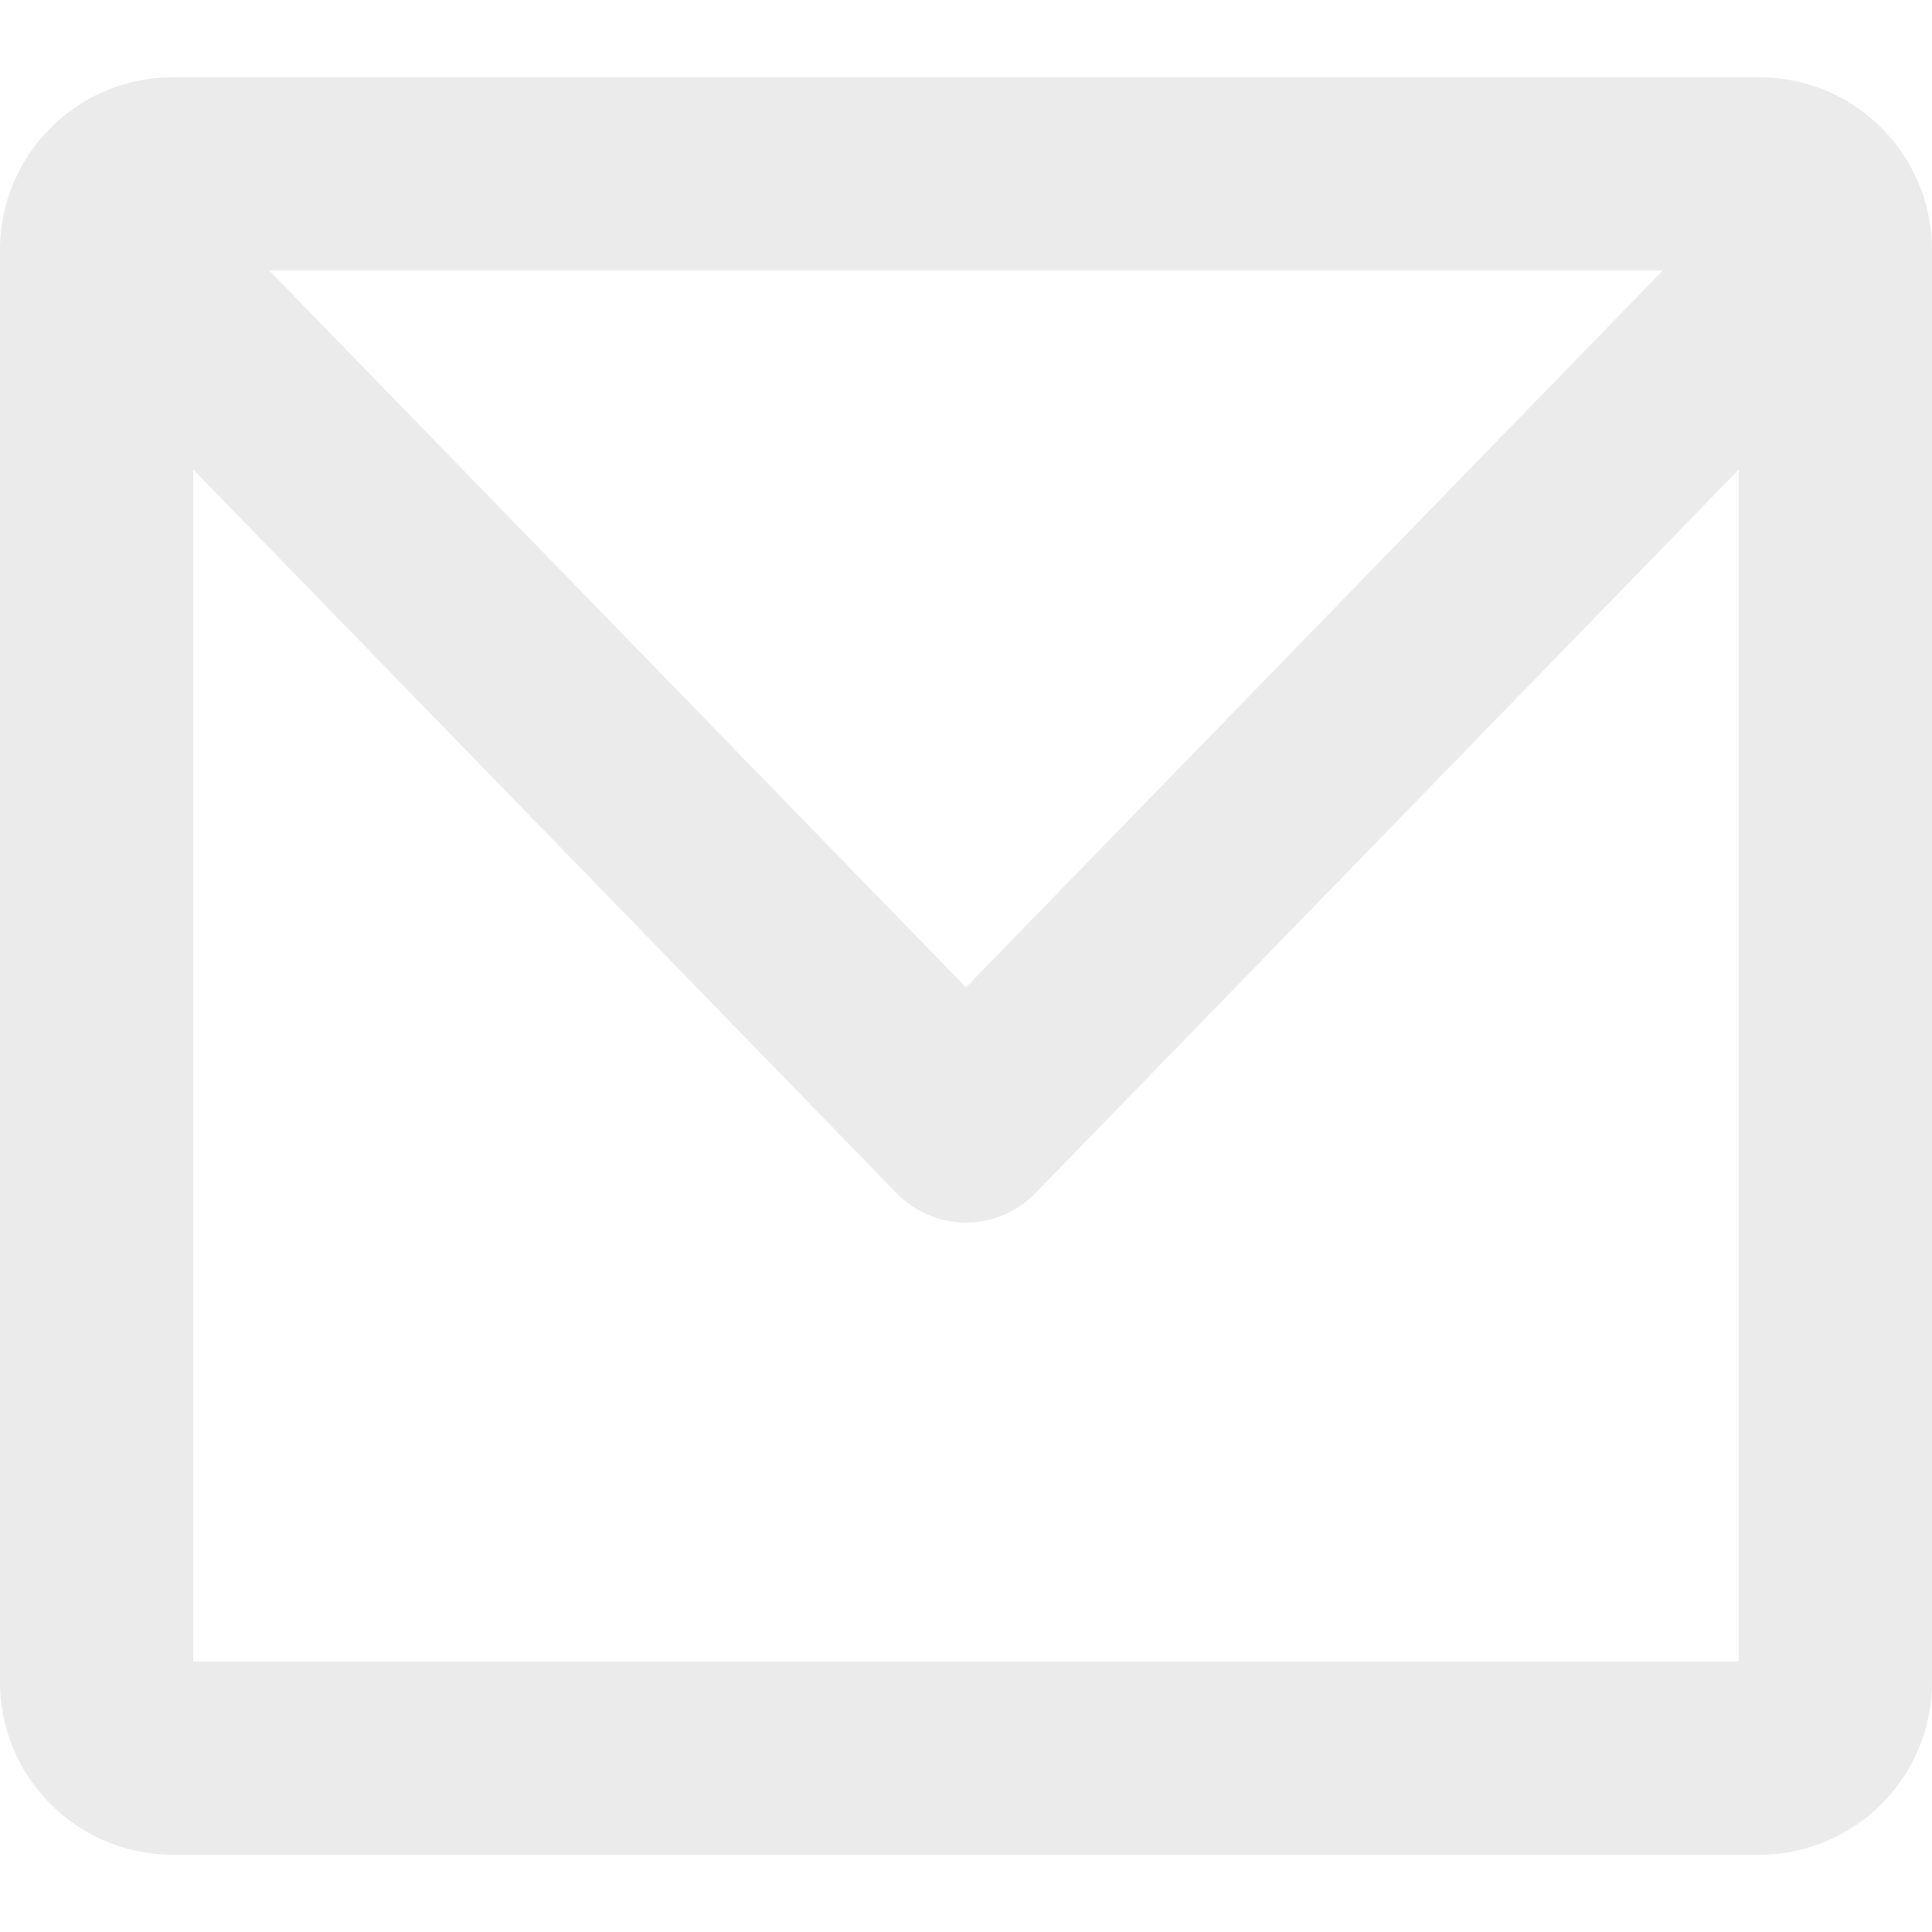
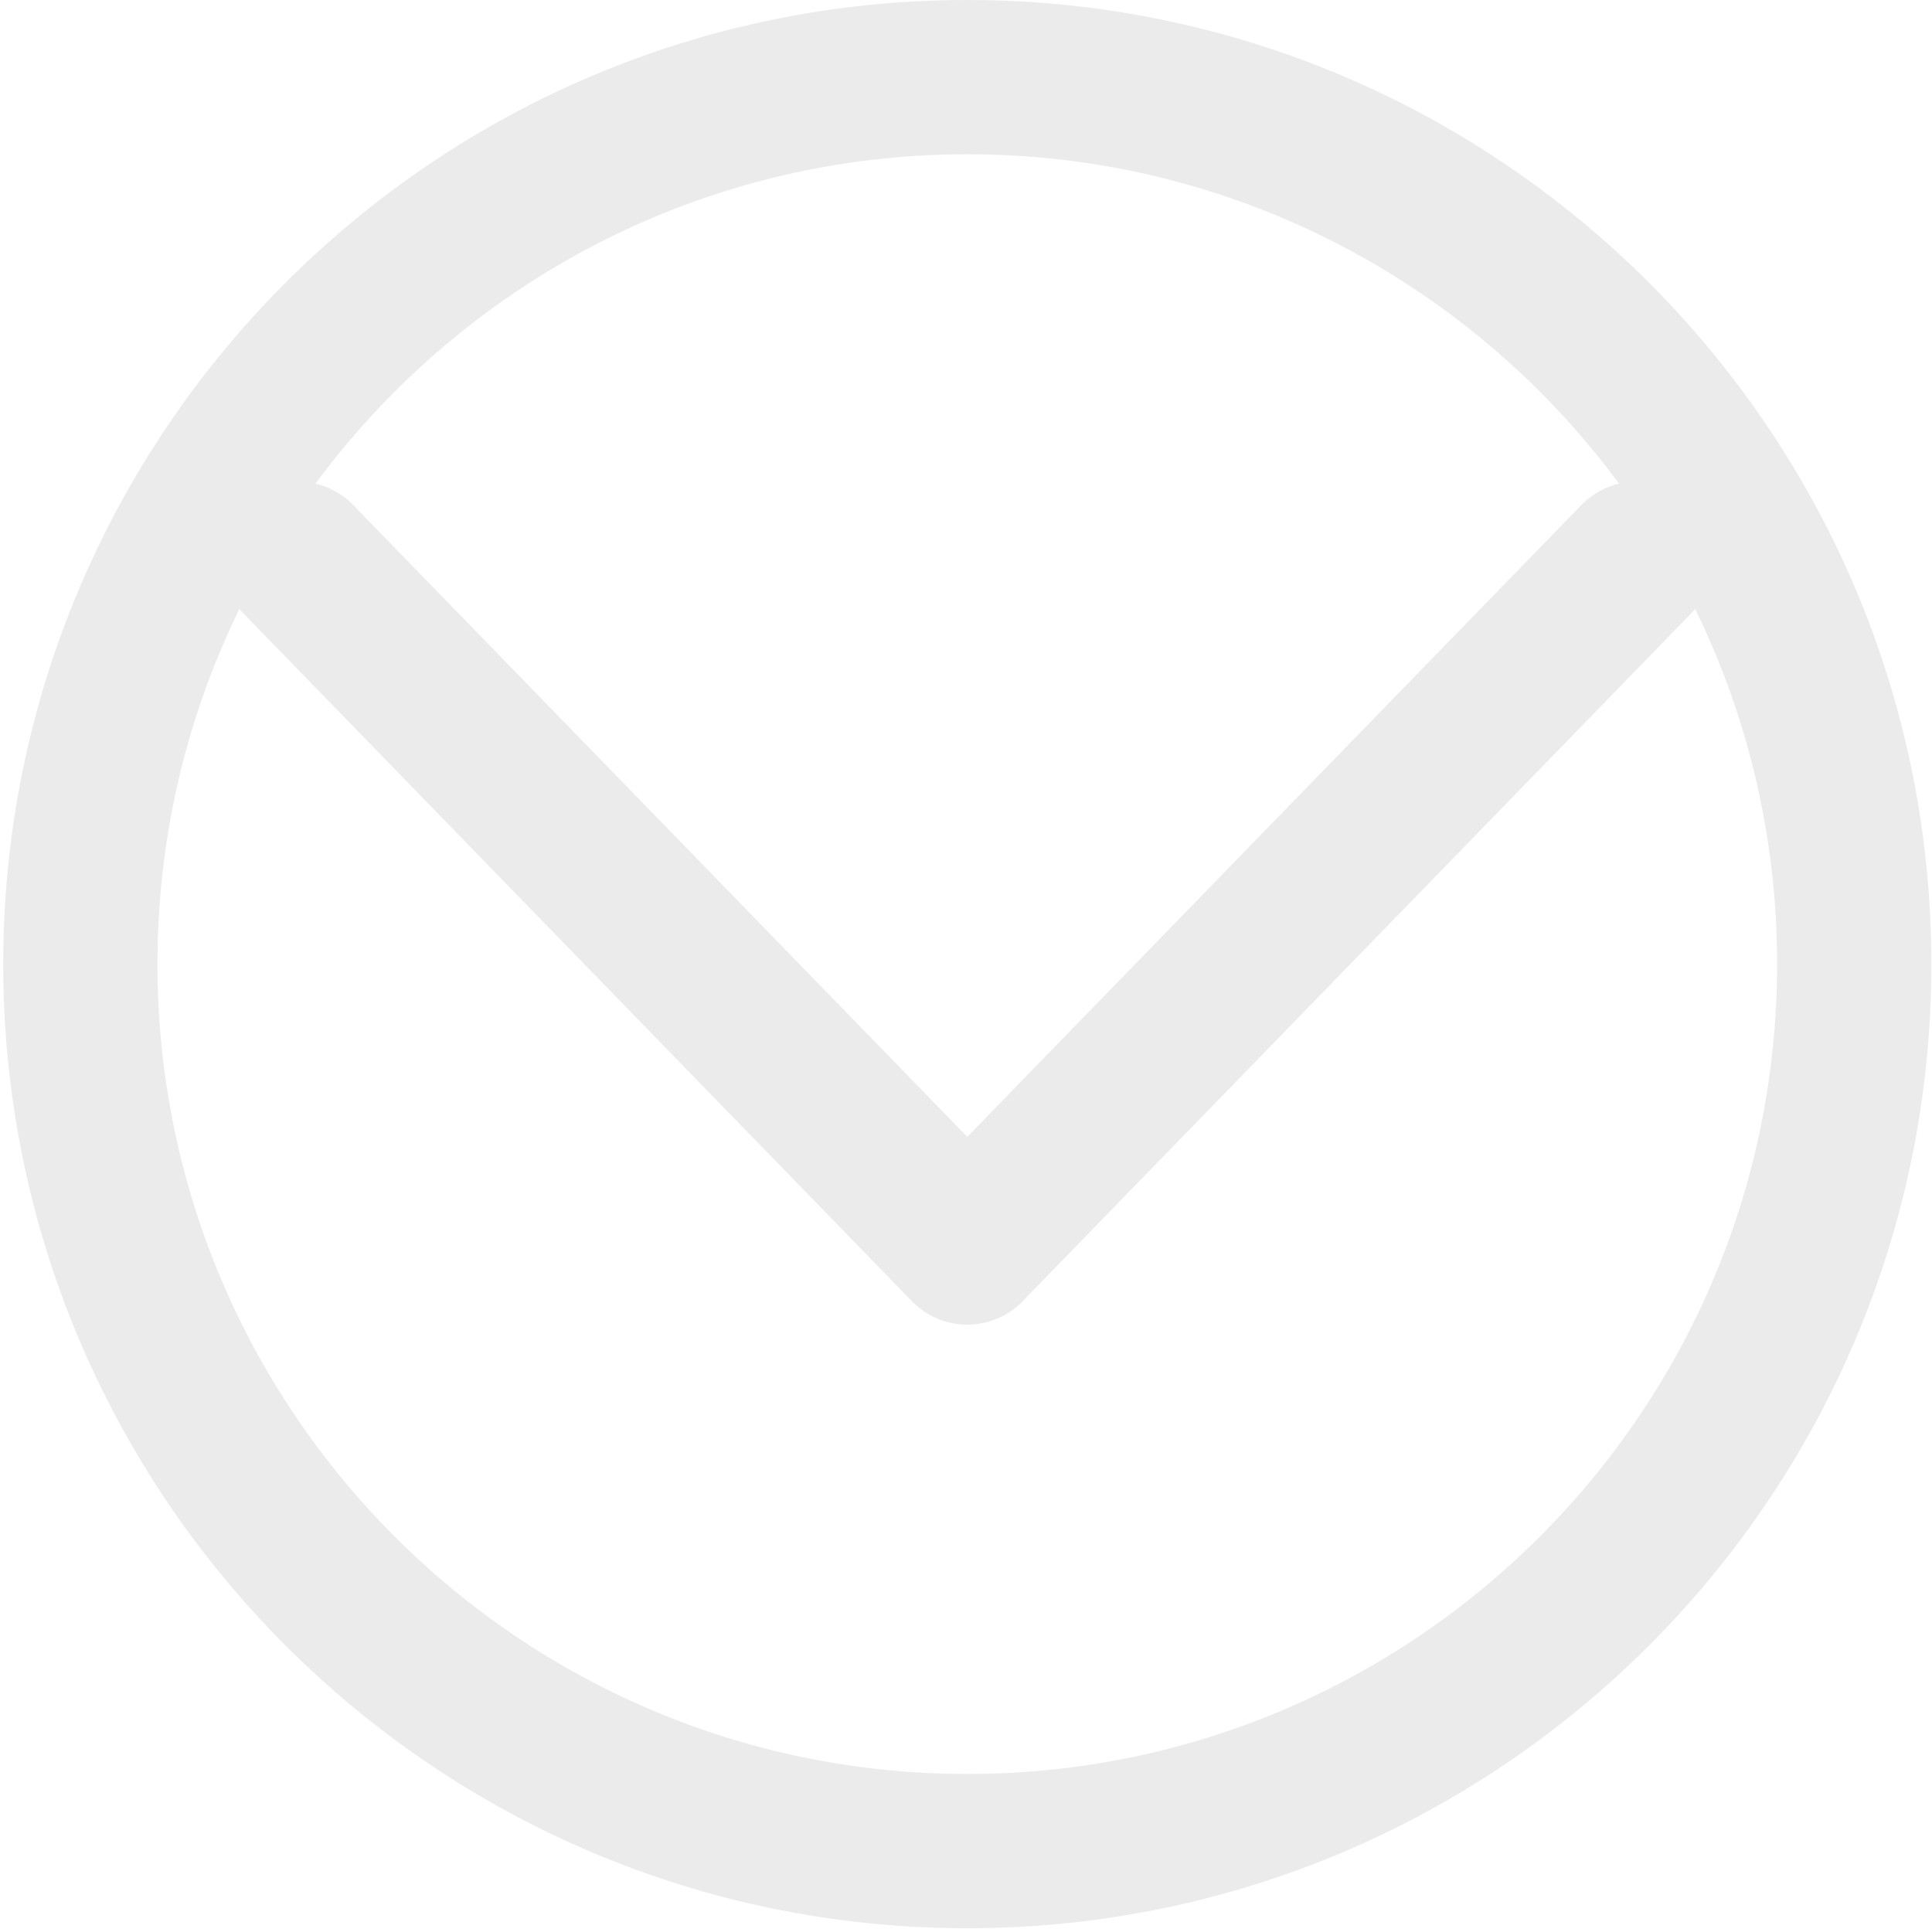
- <svg xmlns="http://www.w3.org/2000/svg" clip-rule="evenodd" fill-rule="evenodd" stroke-linejoin="round" stroke-miterlimit="1.5" viewBox="0 0 500 500">
+ <svg xmlns="http://www.w3.org/2000/svg" class="header-icon" clip-rule="evenodd" fill-rule="evenodd" stroke-linecap="round" stroke-linejoin="round" stroke-miterlimit="1.5" viewBox="0 0 501 500">
  <clipPath id="a">
-     <path clip-rule="evenodd" d="m0 0h500v500h-500z" />
+     <path clip-rule="evenodd" d="m.832 0h500v500h-500z" />
  </clipPath>
-   <path d="m0 0h500v500h-500z" fill="none" />
+   <path d="m.832 0h500v500h-500z" fill="none" />
  <g clip-path="url(#a)">
-     <path d="m500 64.667c0-24.652-20.015-44.667-44.667-44.667h-410.666c-24.652 0-44.667 20.015-44.667 44.667v370.666c0 24.652 20.015 44.667 44.667 44.667h410.666c24.652 0 44.667-20.015 44.667-44.667zm-450 5.333v360h400v-360z" fill="#ebebeb" />
-     <path d="m485.625 48.98-235.625 242.42-235.625-242.42" fill="none" stroke="#ebebeb" stroke-width="50" />
+     <path d="m250.832 0c137.978 0 250 112.021 250 250s-112.022 250-250 250c-137.979 0-250-112.021-250-250s112.021-250 250-250zm0 40c115.902 0 210 94.098 210 210s-94.098 210-210 210c-115.903 0-210-94.098-210-210s94.097-210 210-210z" fill="#ebebeb" />
+     <path d="m424.428 144.884-173.596 178.602-173.597-178.602" fill="none" stroke="#ebebeb" stroke-width="40" />
  </g>
</svg>
